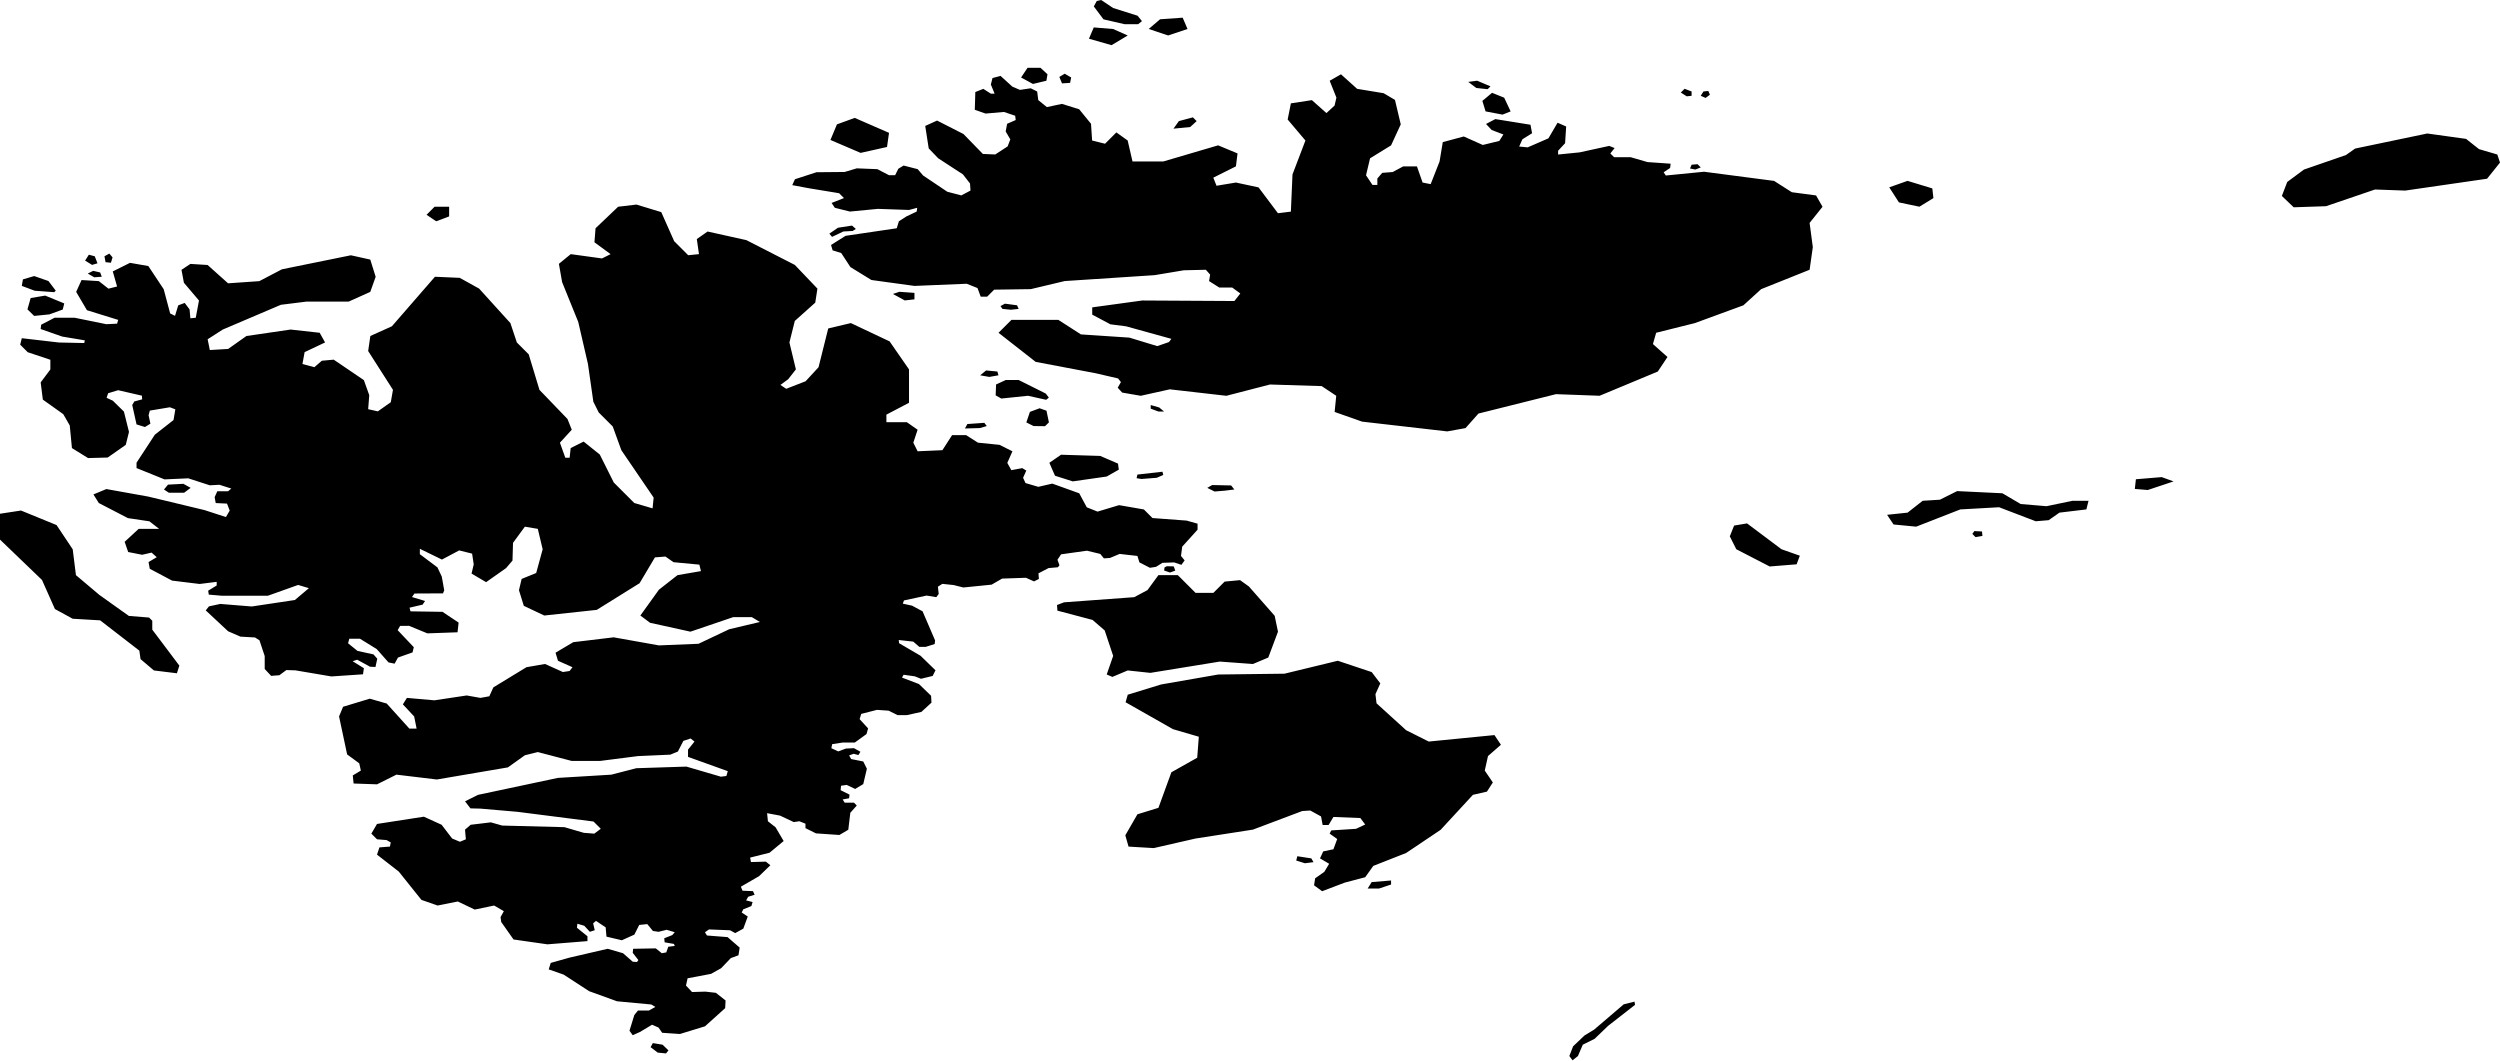
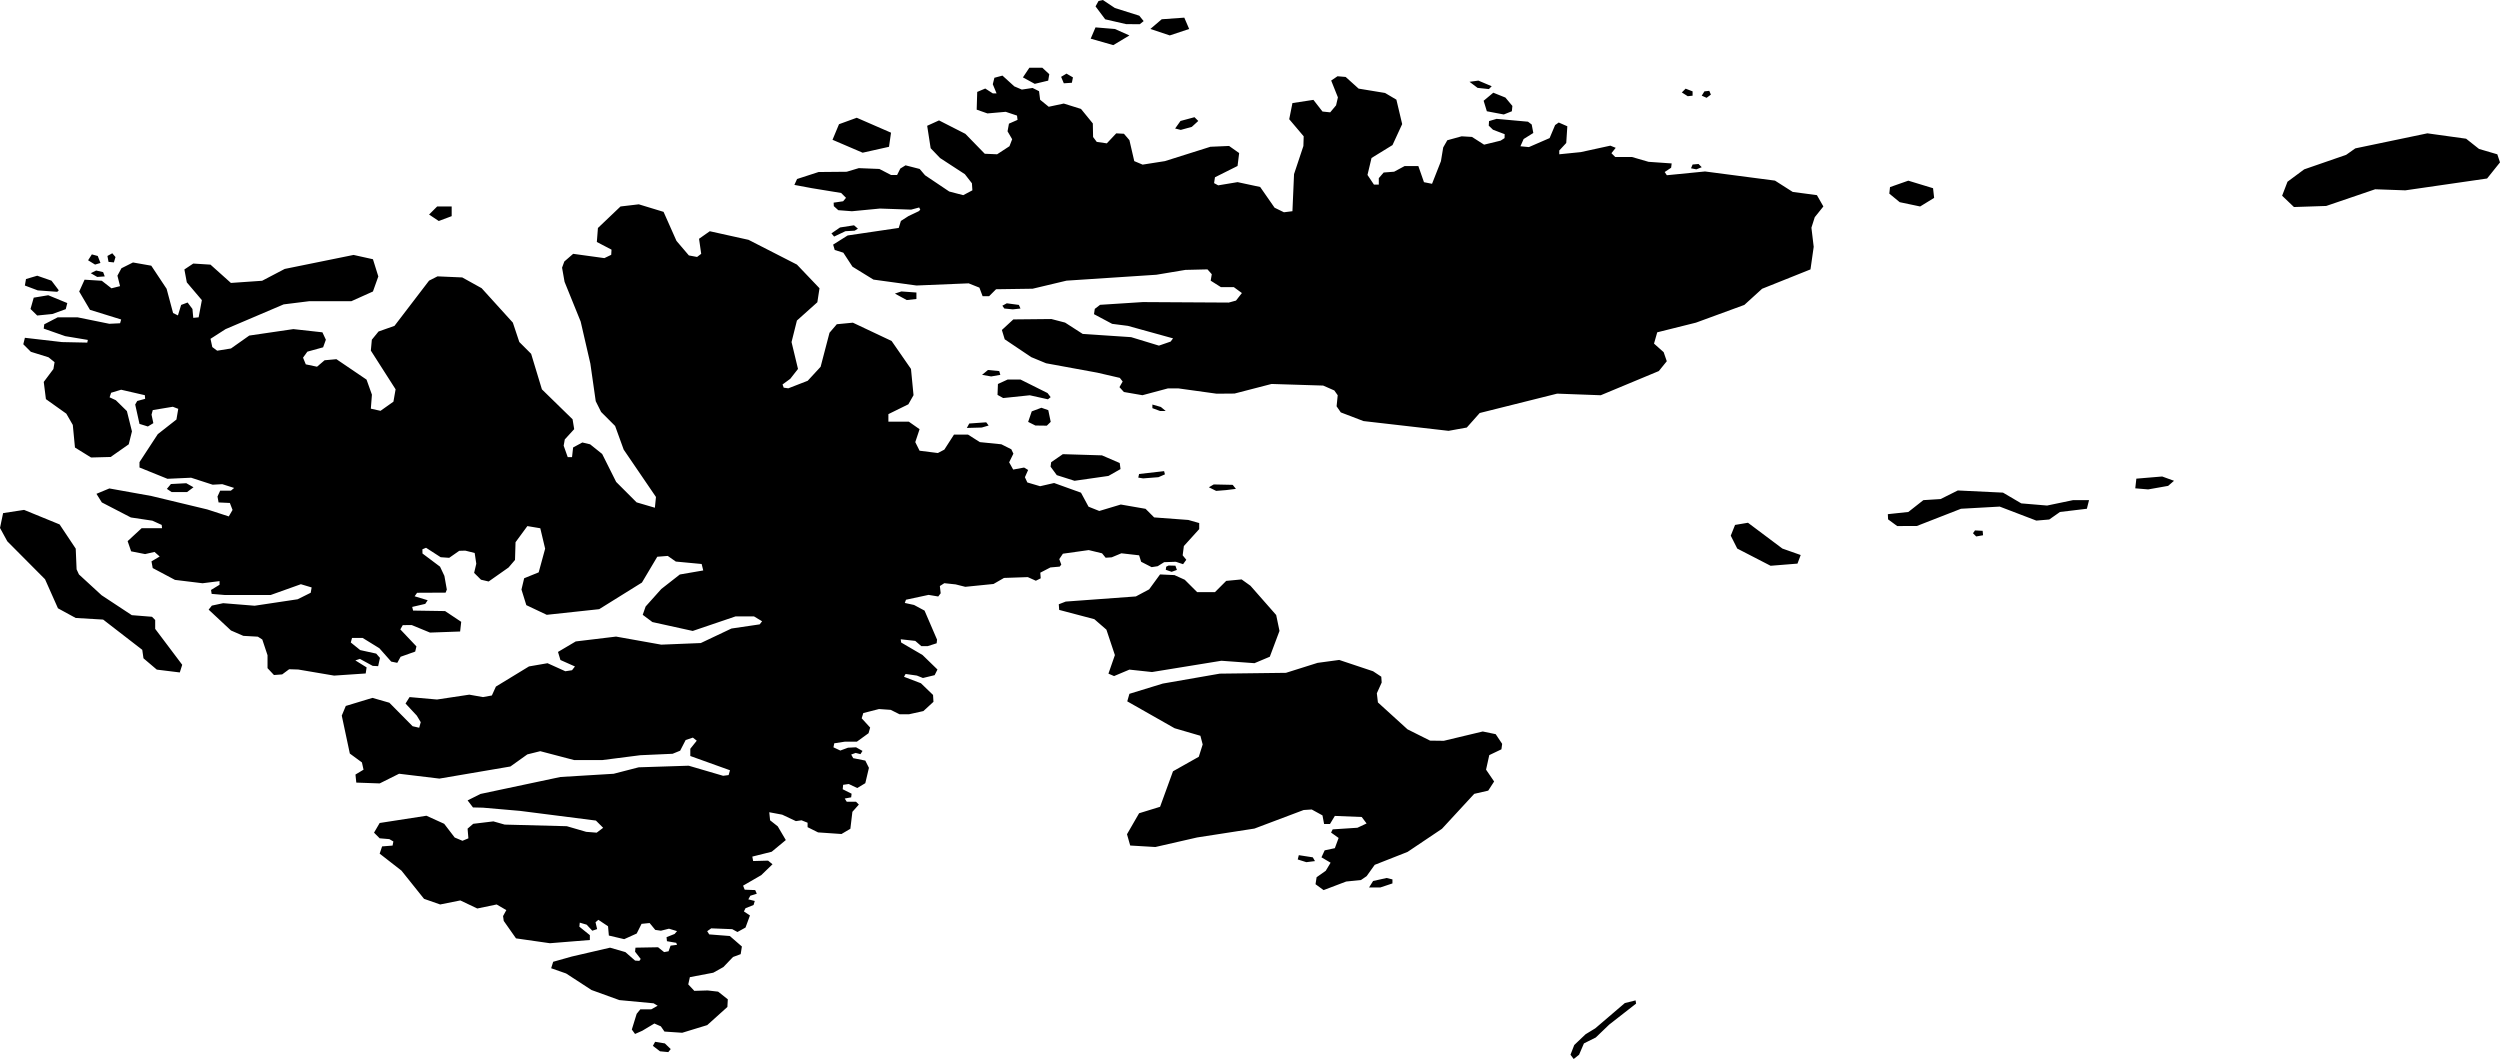
- <svg xmlns="http://www.w3.org/2000/svg" viewBox="680.233 53.784 85.436 36.236">
-   <path d="M758.398,60.002l0.571-0.423l1.436-0.497l0.313-0.221l2.466-0.515l1.325,0.184l0.442,0.35l0.626,0.184l0.092,0.276l-0.442,0.552l-2.798,0.405l-1.031-0.037l-1.675,0.571l-1.104,0.037l-0.405-0.387L758.398,60.002z M733.864,89.873l0.11,0.147l0.184-0.147l0.166-0.387l0.405-0.202l0.46-0.442l0.92-0.718l-0.018-0.11l-0.368,0.092l-1.012,0.865l-0.331,0.202l-0.387,0.368L733.864,89.873z M744.797,60.186l0.331,0.515l0.699,0.147l0.479-0.294l-0.037-0.331l-0.847-0.258L744.797,60.186z M739.57,72.554l1.141,0.589l0.92-0.074l0.11-0.294l-0.626-0.221l-1.178-0.883l-0.442,0.074l-0.147,0.368L739.57,72.554z M744.723,71.377l0.221,0.331l0.773,0.074l1.509-0.589l1.325-0.074l1.252,0.479l0.442-0.037l0.368-0.258l0.92-0.11l0.074-0.294h-0.552l-0.883,0.184l-0.883-0.074l-0.626-0.368l-1.546-0.074l-0.589,0.294l-0.589,0.037l-0.515,0.405L744.723,71.377z M753.226,70.162l-0.037,0.331l0.442,0.037l0.883-0.294l-0.405-0.147L753.226,70.162z M681.668,73.604l0.442,0.994l0.607,0.331l0.939,0.055l1.339,1.035l0.041,0.29l0.456,0.387l0.787,0.097l0.083-0.262l-0.925-1.229v-0.304l-0.11-0.11l-0.69-0.055l-1.008-0.718l-0.801-0.676l-0.11-0.883l-0.552-0.828l-1.215-0.497l-0.718,0.11v0.883L681.668,73.604z M716.287,70.042l0.607,0.193l1.16-0.166l0.414-0.235l-0.028-0.207l-0.607-0.262l-1.339-0.041l-0.4,0.276L716.287,70.042z M695.14,61.346l0.442-0.166v-0.331h-0.497l-0.276,0.276L695.14,61.346z M708.613,58.567l1.031,0.442l0.902-0.202l0.069-0.483l-1.173-0.511l-0.607,0.221L708.613,58.567z M715.363,67.309l0.621,0.138l0.093-0.074l-0.106-0.14l-0.925-0.462h-0.442l-0.331,0.152l-0.014,0.373l0.194,0.108L715.363,67.309z M715.307,68.22l0.248,0.124l0.391,0.005l0.133-0.13l-0.083-0.4l-0.235-0.083l-0.331,0.124L715.307,68.22z M717.571,74.97l0.414,0.359l0.29,0.87l-0.221,0.635l0.193,0.083l0.525-0.221l0.773,0.083l2.374-0.386l1.132,0.083l0.525-0.221l0.331-0.883l-0.113-0.544l-0.881-1.002l-0.302-0.216l-0.527,0.05l-0.386,0.386h-0.607l-0.607-0.607h-0.663l-0.373,0.511l-0.454,0.242l-2.4,0.176l-0.238,0.092l0.014,0.193L717.571,74.97z M725.453,82.88l-0.11,0.239l0.313,0.184l-0.166,0.276l-0.313,0.221l-0.037,0.239l0.276,0.202l0.773-0.294l0.699-0.184l0.276-0.387l1.123-0.442l1.178-0.791l1.104-1.196l0.479-0.11l0.202-0.313l-0.276-0.405l0.11-0.497l0.442-0.386l-0.221-0.331l-2.245,0.221l-0.773-0.387l-1.012-0.92l-0.037-0.313l0.166-0.368l-0.294-0.386l-1.159-0.387l-1.822,0.442l-2.264,0.028l-1.951,0.34l-1.141,0.35l-0.074,0.258l1.62,0.92l0.883,0.258l-0.055,0.718l-0.883,0.497l-0.442,1.215l-0.718,0.221l-0.414,0.718l0.11,0.386l0.861,0.051l1.43-0.327l1.96-0.304l1.684-0.635l0.276-0.018l0.368,0.202l0.055,0.294h0.202l0.166-0.276l0.92,0.037l0.166,0.221l-0.313,0.147l-0.847,0.055l-0.055,0.11l0.258,0.184l-0.129,0.35L725.453,82.88z M731.002,57.591l0.58,0.11l0.276-0.11l-0.221-0.469l-0.414-0.166l-0.331,0.276L731.002,57.591z M681.4,64.58l0.52-0.052l0.457-0.166l0.052-0.208l-0.651-0.268l-0.497,0.083l-0.11,0.387L681.4,64.58z M681.419,63.72l0.667,0.049l0.052-0.052l-0.249-0.329l-0.488-0.17l-0.385,0.114l-0.038,0.222L681.419,63.72z M717.447,55.107l0.773,0.221l0.552-0.331l-0.497-0.221l-0.663-0.055L717.447,55.107z M720.153,54.996l0.663-0.221l-0.166-0.387l-0.773,0.055l-0.387,0.331L720.153,54.996z M718.662,54.61l0.465,0.002l0.132-0.106l-0.15-0.185l-0.834-0.263l-0.411-0.274l-0.149,0.034l-0.102,0.185l0.331,0.442L718.662,54.61z M713.564,56.929l-0.018,0.607l0.368,0.129l0.626-0.055l0.386,0.129l0.018,0.147l-0.294,0.129l-0.048,0.262l0.158,0.271l-0.092,0.239l-0.423,0.276l-0.423-0.018l-0.663-0.681l-0.902-0.46l-0.405,0.184l0.119,0.767l0.323,0.337l0.847,0.552l0.242,0.311l0.016,0.241l-0.313,0.166l-0.479-0.125l-0.828-0.556l-0.184-0.216l-0.483-0.124l-0.179,0.11l-0.11,0.221h-0.207l-0.4-0.207l-0.704-0.028l-0.414,0.124l-0.962,0.009l-0.736,0.239l-0.092,0.202l0.589,0.11l1.012,0.166l0.166,0.166l-0.423,0.166l0.11,0.166l0.515,0.129l0.957-0.092l1.068,0.037l0.276-0.074l-0.018,0.129l-0.35,0.166l-0.258,0.166l-0.074,0.239l-1.748,0.258l-0.497,0.313l0.055,0.184l0.294,0.092l0.313,0.479l0.718,0.442l1.472,0.202l1.785-0.074l0.368,0.147l0.11,0.294h0.221l0.239-0.239l1.252-0.018l1.159-0.276l3.074-0.202l0.994-0.166l0.755-0.018l0.147,0.166l-0.037,0.221l0.35,0.221h0.442l0.276,0.202l-0.202,0.258l-3.147-0.018l-1.712,0.235v0.248l0.621,0.331l0.538,0.069l1.546,0.428l-0.083,0.11l-0.4,0.138l-0.952-0.29l-1.656-0.11l-0.773-0.497h-1.601l-0.442,0.442l1.27,0.994l2.043,0.387l0.773,0.179l0.097,0.124l-0.11,0.193l0.152,0.166l0.635,0.11l0.994-0.221l1.932,0.221l1.491-0.386l1.767,0.055l0.497,0.331l-0.055,0.552l0.939,0.331l2.91,0.334l0.624-0.113l0.442-0.497l2.65-0.663l1.491,0.055l1.988-0.828l0.331-0.497l-0.497-0.442l0.11-0.386l1.325-0.331l1.656-0.607l0.607-0.552l1.656-0.663l0.11-0.773l-0.11-0.828l0.442-0.552l-0.221-0.387l-0.828-0.11l-0.607-0.387l-2.393-0.313l-1.307,0.129l-0.074-0.11l0.221-0.147l0.018-0.147l-0.791-0.055l-0.571-0.166h-0.57l-0.129-0.129l0.147-0.184l-0.184-0.074l-1.012,0.221l-0.736,0.074v-0.129l0.239-0.258l0.037-0.571l-0.294-0.129l-0.313,0.534l-0.709,0.308l-0.29-0.028l0.11-0.248l0.331-0.207l-0.055-0.29l-1.201-0.193l-0.318,0.166l0.193,0.207l0.4,0.152l-0.138,0.221l-0.566,0.138l-0.649-0.29l-0.718,0.193l-0.11,0.663l-0.304,0.773l-0.276-0.055l-0.193-0.552h-0.469l-0.359,0.193l-0.359,0.028l-0.166,0.193v0.221h-0.166l-0.221-0.331l0.138-0.58l0.718-0.442l0.331-0.718l-0.198-0.836l-0.388-0.229l-0.905-0.149l-0.552-0.497l-0.386,0.221l0.23,0.576l-0.063,0.272l-0.278,0.256l-0.497-0.442l-0.718,0.11l-0.11,0.552l0.607,0.718l-0.442,1.16l-0.055,1.27l-0.442,0.055l-0.663-0.883l-0.773-0.166l-0.663,0.11l-0.11-0.276l0.773-0.387l0.055-0.442l-0.663-0.276l-1.877,0.552h-1.049l-0.166-0.718l-0.386-0.276l-0.387,0.387l-0.442-0.11l-0.037-0.571l-0.405-0.497l-0.589-0.184l-0.515,0.11l-0.294-0.239l-0.037-0.294l-0.221-0.11l-0.368,0.055l-0.258-0.11l-0.405-0.368l-0.276,0.074l-0.055,0.221l0.129,0.313h-0.129l-0.258-0.166L713.564,56.929z M715.128,56.432l0.405,0.221l0.46-0.11l0.037-0.221l-0.239-0.221h-0.442L715.128,56.432z M711.153,64.051l0.331-0.037v-0.221l-0.515-0.037l-0.221,0.074L711.153,64.051z M702.71,89.756l0.284,0.028l0.083-0.104l-0.201-0.194l-0.333-0.055l-0.076,0.139L702.71,89.756z M721.174,71.685l-0.387-0.11l-1.169-0.087l-0.294-0.294l-0.847-0.147l-0.736,0.221l-0.368-0.147l-0.258-0.479l-0.92-0.331l-0.479,0.11l-0.437-0.129l-0.083-0.179l0.11-0.248l-0.138-0.083l-0.373,0.069l-0.138-0.248l0.175-0.396l-0.442-0.221l-0.736-0.074l-0.405-0.258h-0.479l-0.331,0.515l-0.847,0.037l-0.147-0.294l0.147-0.442l-0.368-0.258h-0.699v-0.258l0.773-0.405v-1.141l-0.663-0.957l-1.325-0.626l-0.773,0.184l-0.331,1.325l-0.442,0.479l-0.663,0.258l-0.198-0.132l0.265-0.194l0.264-0.337l-0.221-0.92l0.184-0.736l0.699-0.626l0.074-0.479l-0.773-0.81l-1.656-0.847l-1.325-0.294l-0.368,0.258l0.074,0.515l-0.368,0.037l-0.479-0.479l-0.442-0.994l-0.847-0.258l-0.626,0.074l-0.773,0.736l-0.037,0.479l0.552,0.405l-0.294,0.147l-1.068-0.147l-0.405,0.331l0.11,0.626l0.552,1.362l0.331,1.436l0.184,1.288l0.184,0.368l0.479,0.479l0.294,0.81l1.104,1.62l-0.037,0.368l-0.626-0.184l-0.699-0.699l-0.479-0.957l-0.552-0.442l-0.442,0.221l-0.037,0.331h-0.147l-0.184-0.515l0.405-0.442l-0.147-0.368l-0.957-0.994l-0.368-1.215l-0.405-0.405l-0.221-0.663l-1.068-1.178l-0.663-0.368l-0.847-0.037l-1.472,1.693l-0.736,0.331l-0.074,0.515l0.847,1.325l-0.074,0.423l-0.442,0.313l-0.331-0.074l0.037-0.479l-0.184-0.515l-1.031-0.699l-0.405,0.037l-0.258,0.221l-0.405-0.11l0.074-0.405l0.699-0.331l-0.184-0.331l-0.994-0.11l-1.509,0.221l-0.626,0.442l-0.626,0.037l-0.074-0.368l0.515-0.331l1.988-0.847l0.883-0.11h1.436l0.736-0.331l0.184-0.515l-0.184-0.589l-0.663-0.147l-2.356,0.479l-0.773,0.405l-1.068,0.074l-0.699-0.626l-0.589-0.037l-0.304,0.202l0.083,0.442l0.515,0.607l-0.11,0.589l-0.184,0.018l-0.028-0.304l-0.166-0.221l-0.221,0.083l-0.11,0.359l-0.166-0.083l-0.221-0.828l-0.525-0.791l-0.626-0.11l-0.589,0.294l0.147,0.515l-0.294,0.074l-0.331-0.258l-0.589-0.037l-0.184,0.405l0.368,0.626l1.068,0.331l-0.037,0.129l-0.368,0.018l-1.086-0.221h-0.681l-0.46,0.239l-0.018,0.147l0.736,0.258l0.773,0.129l-0.018,0.092l-0.865-0.018l-1.27-0.147l-0.055,0.221l0.258,0.258l0.773,0.258v0.331l-0.331,0.442l0.074,0.589l0.698,0.497l0.222,0.386l0.074,0.773l0.551,0.341l0.671-0.018l0.618-0.433l0.11-0.442l-0.173-0.695l-0.379-0.372l-0.213-0.099l0.052-0.156l0.343-0.104l0.811,0.187l0.01,0.125l-0.27,0.073l-0.07,0.121l0.147,0.663l0.287,0.089l0.187-0.114l-0.062-0.291l0.042-0.156l0.686-0.114l0.186,0.071l-0.062,0.366l-0.638,0.5l-0.626,0.957v0.184l0.957,0.387l0.81-0.037l0.736,0.239l0.331-0.018l0.405,0.129l-0.11,0.092h-0.368l-0.092,0.202l0.037,0.202l0.386,0.018l0.092,0.239l-0.129,0.221l-0.736-0.239l-1.914-0.46l-1.436-0.258l-0.442,0.184l0.184,0.294l0.994,0.515l0.736,0.11l0.331,0.258h-0.699l-0.479,0.442l0.12,0.349l0.478,0.094l0.322-0.074l0.177,0.157l-0.281,0.166l0.042,0.229l0.762,0.405l0.943,0.115l0.582-0.073v0.125l-0.291,0.177l0.021,0.135l0.439,0.037h1.583l1.031-0.368l0.368,0.11l-0.479,0.405l-1.472,0.221l-1.077-0.087l-0.387,0.083l-0.11,0.138l0.764,0.713l0.423,0.184l0.497,0.028l0.152,0.097l0.179,0.538v0.442l0.22,0.235l0.281-0.021l0.239-0.177l0.312,0.01l1.226,0.208l1.081-0.073l0.031-0.208l-0.385-0.239l0.156-0.052l0.437,0.239l0.187,0.01l0.062-0.283l-0.129-0.147l-0.547-0.12l-0.322-0.26l0.042-0.156h0.364l0.572,0.353l0.405,0.457l0.208,0.042l0.114-0.208l0.499-0.177l0.042-0.177l-0.551-0.582l0.083-0.146l0.306-0.003l0.626,0.258l1.031-0.037l0.037-0.331l-0.552-0.368l-1.094-0.017l-0.031-0.125l0.447-0.104l0.083-0.125l-0.447-0.135l0.085-0.12l0.975-0.005l0.042-0.104l-0.083-0.468l-0.149-0.316l-0.601-0.451v-0.184l0.755,0.368l0.589-0.313l0.442,0.11l0.055,0.368l-0.074,0.313l0.497,0.294l0.681-0.479l0.221-0.258l0.018-0.607l0.405-0.552l0.442,0.074l0.166,0.699l-0.221,0.81l-0.497,0.202l-0.092,0.386l0.166,0.534l0.699,0.331l1.794-0.193l1.463-0.911l0.525-0.883l0.359-0.028l0.276,0.193l0.883,0.083l0.055,0.221l-0.801,0.138l-0.635,0.497l-0.635,0.883l0.331,0.248l1.38,0.304l1.463-0.497h0.635l0.276,0.166l-1.049,0.248l-1.049,0.497l-1.353,0.055l-1.546-0.276l-1.38,0.166l-0.607,0.359l0.083,0.276l0.497,0.221l-0.1,0.129l-0.229,0.035l-0.609-0.275l-0.635,0.11l-1.132,0.69l-0.138,0.304l-0.304,0.055l-0.469-0.083l-1.104,0.166l-0.939-0.083l-0.138,0.221l0.386,0.414l0.083,0.414h-0.248l-0.773-0.856l-0.58-0.166l-0.911,0.276l-0.138,0.331l0.276,1.298l0.414,0.304l0.055,0.248l-0.276,0.166l0.028,0.276l0.801,0.028l0.663-0.331l1.38,0.166l2.429-0.414l0.58-0.414l0.442-0.11l1.159,0.304h0.966l1.298-0.166l1.105-0.049l0.259-0.106l0.188-0.365l0.247-0.082l0.133,0.105l-0.221,0.276v0.248l1.358,0.488l-0.047,0.165l-0.188,0.024l-1.178-0.345l-1.712,0.055l-0.856,0.221l-1.822,0.11l-2.733,0.58l-0.442,0.221l0.184,0.241l0.341,0.008l1.27,0.11l2.595,0.331l0.248,0.248l-0.221,0.166l-0.359-0.028l-0.663-0.193l-2.126-0.055l-0.387-0.11l-0.69,0.083l-0.193,0.166l0.028,0.331l-0.203,0.084l-0.266-0.112l-0.359-0.469l-0.607-0.276l-1.601,0.248l-0.193,0.331l0.193,0.193l0.331,0.028l0.138,0.08l-0.027,0.141l-0.359,0.028l-0.083,0.248l0.745,0.58l0.773,0.966l0.552,0.193l0.69-0.138l0.58,0.276l0.663-0.138l0.331,0.193l-0.112,0.204l0.023,0.165l0.42,0.598l1.16,0.166l1.367-0.11v-0.166l-0.359-0.29l0.014-0.138l0.235,0.069l0.193,0.207l0.166-0.055l-0.055-0.235l0.097-0.083l0.331,0.221l0.028,0.317l0.525,0.124l0.428-0.193l0.166-0.331l0.276-0.028l0.193,0.235l0.193,0.028l0.276-0.069l0.276,0.083l-0.083,0.097l-0.276,0.11l0.014,0.138l0.317,0.055l0.028,0.069l-0.221,0.028l-0.069,0.193l-0.152,0.028l-0.207-0.166l-0.773,0.014l-0.014,0.138l0.193,0.248l-0.047,0.066l-0.146-0.01l-0.331-0.29l-0.525-0.152l-1.311,0.304l-0.635,0.179l-0.069,0.221l0.511,0.179l0.87,0.566l0.952,0.345l1.173,0.11l0.138,0.083l-0.221,0.124h-0.373l-0.124,0.152l-0.166,0.538l0.11,0.152l0.248-0.11l0.414-0.248l0.221,0.097l0.124,0.179l0.607,0.041l0.856-0.262l0.69-0.621l0.014-0.262l-0.331-0.262l-0.359-0.041l-0.456,0.014l-0.207-0.221l0.055-0.248l0.801-0.152l0.345-0.193l0.331-0.345l0.262-0.097l0.041-0.262l-0.414-0.359l-0.704-0.055l-0.069-0.11l0.138-0.097l0.718,0.028l0.179,0.097l0.276-0.152l0.152-0.414l-0.207-0.138l0.055-0.11l0.276-0.11l0.041-0.138l-0.221-0.055l0.069-0.124l0.221-0.069l-0.055-0.124l-0.359-0.014l-0.055-0.138l0.621-0.359l0.386-0.373l-0.152-0.124l-0.511,0.014l-0.028-0.152l0.663-0.166l0.483-0.4l-0.276-0.469l-0.262-0.207l-0.028-0.276l0.442,0.083l0.469,0.221l0.193-0.028l0.207,0.083v0.152l0.359,0.179l0.801,0.055l0.304-0.179l0.069-0.58l0.221-0.248l-0.097-0.097h-0.317l-0.069-0.11l0.221-0.041l0.014-0.124l-0.304-0.152l0.014-0.152l0.193-0.028l0.29,0.138l0.276-0.166l0.124-0.525l-0.124-0.248l-0.414-0.083l-0.069-0.124l0.152-0.055l0.166,0.041l0.069-0.11l-0.221-0.124l-0.276,0.014l-0.262,0.097l-0.235-0.11l0.028-0.138l0.359-0.055h0.414l0.4-0.29l0.055-0.193l-0.29-0.317l0.055-0.179l0.538-0.138l0.4,0.028l0.304,0.152h0.317l0.497-0.11l0.345-0.317l-0.014-0.235l-0.414-0.4l-0.58-0.221l0.055-0.097l0.386,0.055l0.207,0.083l0.4-0.097l0.097-0.193l-0.511-0.497l-0.732-0.428l-0.014-0.11l0.497,0.055l0.207,0.179h0.221l0.304-0.097l0.014-0.124l-0.428-0.994l-0.359-0.193l-0.317-0.069l0.041-0.11l0.773-0.166l0.331,0.055l0.083-0.11l-0.028-0.248l0.152-0.097l0.387,0.041l0.331,0.083l0.966-0.097l0.359-0.207l0.814-0.028l0.276,0.124l0.166-0.083l-0.014-0.193l0.345-0.179l0.318-0.028l0.055-0.069l-0.069-0.188l0.124-0.185l0.883-0.124l0.456,0.11l0.124,0.152l0.207-0.014l0.331-0.138l0.607,0.069l0.069,0.221l0.359,0.184l0.207-0.032l0.221-0.138l0.4-0.014l0.248,0.083l0.11-0.152l-0.124-0.152l0.041-0.317l0.525-0.58V71.685z M720.907,58.125l0.221-0.202l-0.129-0.129l-0.479,0.129l-0.184,0.258L720.907,58.125z M716.803,56.616l0.037-0.184l-0.221-0.129l-0.184,0.11l0.092,0.221L716.803,56.616z M686.002,70.622h0.525l0.221-0.166l-0.248-0.138l-0.525,0.028l-0.138,0.166L686.002,70.622z M683.38,62.837l0.184-0.055l-0.092-0.239l-0.202-0.055l-0.129,0.202L683.38,62.837z M684.024,62.763l0.055-0.184l-0.11-0.129l-0.166,0.092l0.037,0.202L684.024,62.763z M683.453,63.26l0.258-0.018l-0.055-0.147l-0.239-0.055l-0.184,0.092L683.453,63.26z M714.493,64.341l0.29,0.028l0.262-0.028l-0.055-0.124l-0.414-0.055l-0.152,0.083L714.493,64.341z M714.042,66.665l0.313-0.055l-0.037-0.129l-0.386-0.037l-0.202,0.166L714.042,66.665z M721.74,70.581l0.345-0.028l0.331-0.041l-0.11-0.138l-0.649-0.014l-0.166,0.097L721.74,70.581z M719.241,70.153l0.525-0.041l0.221-0.097l-0.028-0.11l-0.856,0.097l-0.028,0.124L719.241,70.153z M713.72,68.413l0.235-0.069l-0.083-0.11l-0.58,0.041l-0.083,0.152L713.72,68.413z M719.821,67.847h0.193l-0.166-0.138l-0.29-0.083v0.124L719.821,67.847z M727.358,84.15l0.414-0.138v-0.138l-0.663,0.055l-0.138,0.221H727.358z M730.685,56.791l0.387,0.041l0.097-0.097l-0.456-0.193l-0.304,0.041L730.685,56.791z M747.746,72.14l0.235-0.041l-0.014-0.152l-0.262-0.014l-0.069,0.097L747.746,72.14z M738.171,59.579l0.184-0.074l-0.11-0.11l-0.202,0.018l-0.055,0.129L738.171,59.579z M737.876,57.076l0.166-0.018V56.91l-0.239-0.092l-0.129,0.129L737.876,57.076z M738.521,57.131l0.147-0.11l-0.055-0.129l-0.166,0.018l-0.092,0.147L738.521,57.131z M724.827,83.285l0.294-0.037l-0.074-0.129l-0.479-0.074l-0.037,0.147L724.827,83.285z M720.216,73.35l0.181-0.065l-0.052-0.145l-0.233-0.006l-0.081,0.04l-0.015,0.106L720.216,73.35z M708.576,61.769l0.092,0.11l0.386-0.184l0.318-0.018l0.11-0.069l-0.133-0.115l-0.479,0.074L708.576,61.769z" />
+ <svg xmlns="http://www.w3.org/2000/svg" viewBox="680.127 53.784 85.542 36.236">
+   <path d="M758.398,60.002l0.571-0.423l1.436-0.497l0.313-0.221l2.466-0.515l1.325,0.184l0.442,0.35l0.626,0.184l0.092,0.276l-0.442,0.552l-2.798,0.405l-1.031-0.037l-1.675,0.571l-1.104,0.037l-0.405-0.387L758.398,60.002z M733.864,89.873l0.11,0.147l0.184-0.147l0.166-0.387l0.405-0.202l0.46-0.442l0.92-0.718l-0.018-0.11l-0.368,0.092l-1.012,0.865l-0.331,0.202l-0.387,0.368L733.864,89.873z M744.797,60.186l-0.024,0.223l0.356,0.293l0.699,0.147l0.479-0.294l-0.037-0.331l-0.847-0.258L744.797,60.186z M739.57,72.554l1.141,0.589l0.92-0.074l0.11-0.294l-0.626-0.221l-1.178-0.883l-0.442,0.074l-0.147,0.368L739.57,72.554z M744.723,71.377l0.008,0.178l0.312,0.229l0.674-0.003l1.509-0.589l1.325-0.074l1.252,0.479l0.442-0.037l0.368-0.258l0.92-0.11l0.074-0.294h-0.552l-0.883,0.184l-0.883-0.074l-0.626-0.368l-1.546-0.074l-0.589,0.294l-0.589,0.037l-0.515,0.405L744.723,71.377z M753.226,70.162l-0.037,0.331l0.442,0.037l0.683-0.121l0.201-0.174l-0.405-0.147L753.226,70.162z M681.668,73.604l0.442,0.994l0.607,0.331l0.939,0.055l1.339,1.035l0.041,0.29l0.456,0.387l0.787,0.097l0.083-0.262l-0.925-1.229v-0.304l-0.11-0.11l-0.69-0.055l-1.034-0.682l-0.775-0.712l-0.08-0.174l-0.03-0.709l-0.552-0.828l-1.215-0.497l-0.718,0.11l-0.106,0.507l0.25,0.458L681.668,73.604z M716.287,70.042l0.607,0.193l1.16-0.166l0.414-0.235l-0.028-0.207l-0.607-0.262l-1.339-0.041l-0.4,0.276l-0.02,0.152L716.287,70.042z M695.14,61.346l0.442-0.166v-0.331h-0.497l-0.276,0.276L695.14,61.346z M708.613,58.567l1.031,0.442l0.902-0.202l0.069-0.483l-1.173-0.511l-0.607,0.221L708.613,58.567z M715.363,67.309l0.621,0.138l0.093-0.074l-0.106-0.14l-0.925-0.462h-0.442l-0.331,0.152l-0.014,0.373l0.194,0.108L715.363,67.309z M715.307,68.22l0.248,0.124l0.391,0.005l0.133-0.13l-0.083-0.4l-0.235-0.083l-0.331,0.124L715.307,68.22z M717.571,74.97l0.414,0.359l0.29,0.87l-0.221,0.635l0.193,0.083l0.525-0.221l0.773,0.083l2.374-0.386l1.132,0.083l0.525-0.221l0.331-0.883l-0.113-0.544l-0.881-1.002l-0.302-0.216l-0.527,0.05l-0.386,0.386h-0.607l-0.426-0.425l-0.352-0.159l-0.493-0.023l-0.373,0.511l-0.454,0.242l-2.4,0.176l-0.238,0.092l0.014,0.193L717.571,74.97z M725.453,82.88l-0.11,0.239l0.313,0.184l-0.166,0.276l-0.313,0.221l-0.037,0.239l0.276,0.202l0.773-0.294l0.507-0.052l0.193-0.132l0.276-0.387l1.123-0.442l1.178-0.791l1.104-1.196l0.479-0.11l0.202-0.313l-0.276-0.405l0.11-0.497l0.416-0.199l0.025-0.187l-0.221-0.331l-0.443-0.092l-1.333,0.319l-0.469-0.006l-0.773-0.387l-1.012-0.92l-0.037-0.313l0.166-0.368l-0.014-0.2l-0.281-0.186l-1.159-0.387l-0.74,0.1l-1.082,0.341l-2.264,0.028l-1.951,0.34l-1.141,0.35l-0.074,0.258l1.62,0.92l0.883,0.258l0.078,0.297l-0.133,0.421l-0.883,0.497l-0.442,1.215l-0.718,0.221l-0.414,0.718l0.11,0.386l0.861,0.051l1.43-0.327l1.96-0.304l1.684-0.635l0.276-0.018l0.368,0.202l0.055,0.294h0.202l0.166-0.276l0.92,0.037l0.166,0.221l-0.313,0.147l-0.847,0.055l-0.055,0.11l0.258,0.184l-0.129,0.35L725.453,82.88z M731.002,57.591l0.58,0.11l0.276-0.11l0.018-0.182l-0.239-0.287l-0.414-0.166l-0.331,0.276L731.002,57.591z M681.4,64.58l0.52-0.052l0.457-0.166l0.052-0.208l-0.651-0.268l-0.497,0.083l-0.11,0.387L681.4,64.58z M681.419,63.72l0.667,0.049l0.052-0.052l-0.249-0.329l-0.488-0.17l-0.385,0.114l-0.038,0.222L681.419,63.72z M717.447,55.107l0.773,0.221l0.552-0.331l-0.497-0.221l-0.663-0.055L717.447,55.107z M720.153,54.996l0.663-0.221l-0.166-0.387l-0.773,0.055l-0.387,0.331L720.153,54.996z M718.662,54.61l0.465,0.002l0.132-0.106l-0.15-0.185l-0.834-0.263l-0.411-0.274l-0.149,0.034l-0.102,0.185l0.331,0.442L718.662,54.61z M713.564,56.929l-0.018,0.607l0.368,0.129l0.626-0.055l0.386,0.129l0.018,0.147l-0.294,0.129l-0.048,0.262l0.158,0.271l-0.092,0.239l-0.423,0.276l-0.423-0.018l-0.663-0.681l-0.902-0.46l-0.405,0.184l0.119,0.767l0.323,0.337l0.847,0.552l0.242,0.311l0.016,0.241l-0.313,0.166l-0.479-0.125l-0.828-0.556l-0.184-0.216l-0.483-0.124l-0.179,0.11l-0.11,0.221h-0.207l-0.4-0.207l-0.704-0.028l-0.414,0.124l-0.962,0.009l-0.736,0.239l-0.092,0.202l0.589,0.11l1.012,0.166l0.166,0.166l-0.099,0.118l-0.324,0.047l0.005,0.119l0.153,0.139l0.468,0.036l0.957-0.092l1.068,0.037l0.276-0.074l0.037,0.079l-0.055,0.05l-0.35,0.166l-0.258,0.166l-0.074,0.239l-1.748,0.258l-0.497,0.313l0.055,0.184l0.294,0.092l0.313,0.479l0.718,0.442l1.472,0.202l1.785-0.074l0.368,0.147l0.11,0.294h0.221l0.239-0.239l1.252-0.018l1.159-0.276l3.074-0.202l0.994-0.166l0.755-0.018l0.147,0.166l-0.037,0.221l0.35,0.221h0.442l0.276,0.202l-0.202,0.258l-0.248,0.068l-2.941-0.017l-1.462,0.094l-0.181,0.139l-0.027,0.181l0.621,0.331l0.538,0.069l1.546,0.428l-0.083,0.11l-0.4,0.138l-0.952-0.29l-1.656-0.11l-0.603-0.388l-0.469-0.122l-1.302,0.013l-0.392,0.362l0.097,0.319l0.908,0.61l0.508,0.21l1.75,0.321l0.773,0.179l0.097,0.124l-0.11,0.193l0.152,0.166l0.635,0.11l0.871-0.233h0.361l1.306,0.181l0.613-0.005l1.266-0.328l1.767,0.055l0.381,0.167l0.116,0.164l-0.038,0.379l0.144,0.208l0.777,0.297l2.91,0.334l0.624-0.113l0.442-0.497l2.65-0.663l1.491,0.055l1.988-0.828l0.272-0.336l-0.107-0.31l-0.33-0.293l0.11-0.386l1.325-0.331l1.656-0.607l0.607-0.552l1.656-0.663l0.11-0.773l-0.078-0.654l0.114-0.359l0.295-0.368l-0.221-0.387l-0.828-0.11l-0.607-0.387l-2.393-0.313l-1.307,0.129l-0.074-0.11l0.221-0.147l0.018-0.147l-0.791-0.055l-0.571-0.166h-0.57l-0.129-0.129l0.147-0.184l-0.184-0.074l-1.012,0.221l-0.736,0.074v-0.129l0.239-0.258l0.037-0.571l-0.294-0.129l-0.124,0.087l-0.188,0.446l-0.709,0.308l-0.29-0.028l0.11-0.248l0.331-0.207l-0.055-0.29l-0.127-0.096l-1.074-0.097l-0.259,0.076l-0.01,0.156l0.145,0.14l0.4,0.152l-0.004,0.135l-0.134,0.086l-0.566,0.138l-0.415-0.265l-0.354-0.021l-0.49,0.135l-0.14,0.246l-0.078,0.471l-0.304,0.773l-0.276-0.055l-0.193-0.552h-0.469l-0.359,0.193l-0.359,0.028l-0.166,0.193v0.221h-0.166l-0.221-0.331l0.138-0.58l0.718-0.442l0.331-0.718l-0.198-0.836l-0.388-0.229l-0.905-0.149l-0.443-0.399l-0.279-0.024l-0.216,0.147l0.23,0.576l-0.063,0.272l-0.201,0.24l-0.264-0.028l-0.31-0.399l-0.718,0.11l-0.11,0.552l0.495,0.585l-0.01,0.332l-0.32,0.961l-0.055,1.27l-0.291,0.036l-0.32-0.156l-0.493-0.709l-0.773-0.166l-0.663,0.11l-0.141-0.076l0.03-0.2l0.773-0.387l0.055-0.442l-0.345-0.243l-0.639,0.028l-1.556,0.491l-0.763,0.12l-0.286-0.12l-0.166-0.718l-0.187-0.218l-0.264-0.014l-0.322,0.342l-0.345-0.05l-0.125-0.167l-0.009-0.464l-0.405-0.497l-0.589-0.184l-0.515,0.11l-0.294-0.239l-0.037-0.294l-0.221-0.11l-0.368,0.055l-0.258-0.11l-0.405-0.368l-0.276,0.074l-0.055,0.221l0.129,0.313h-0.129l-0.258-0.166L713.564,56.929z M715.128,56.432l0.405,0.221l0.46-0.11l0.037-0.221l-0.239-0.221h-0.442L715.128,56.432z M711.153,64.051l0.331-0.037v-0.221l-0.515-0.037l-0.221,0.074L711.153,64.051z M702.71,89.756l0.284,0.028l0.083-0.104l-0.201-0.194l-0.333-0.055l-0.076,0.139L702.71,89.756z M721.174,71.685l-0.387-0.11l-1.169-0.087l-0.294-0.294l-0.847-0.147l-0.736,0.221l-0.368-0.147l-0.258-0.479l-0.92-0.331l-0.479,0.11l-0.437-0.129l-0.083-0.179l0.11-0.248l-0.138-0.083l-0.373,0.069l-0.138-0.248l0.145-0.296l-0.071-0.15l-0.341-0.171l-0.736-0.074l-0.405-0.258h-0.479l-0.331,0.515l-0.221,0.116l-0.626-0.079l-0.147-0.294l0.147-0.442l-0.368-0.258h-0.699v-0.258l0.683-0.336l0.177-0.312l-0.087-0.898l-0.663-0.957l-1.325-0.626l-0.55,0.053l-0.25,0.292l-0.304,1.164l-0.442,0.479l-0.663,0.258l-0.158-0.022l-0.04-0.11l0.265-0.194l0.264-0.337l-0.221-0.92l0.184-0.736l0.699-0.626l0.074-0.479l-0.773-0.81l-1.656-0.847l-1.325-0.294l-0.368,0.258l0.074,0.515l-0.141,0.107l-0.281-0.052l-0.424-0.497l-0.442-0.994l-0.847-0.258l-0.626,0.074l-0.773,0.736l-0.037,0.479l0.502,0.262l-0.01,0.177l-0.234,0.113l-1.068-0.147l-0.303,0.263l-0.077,0.211l0.085,0.483l0.552,1.362l0.331,1.436l0.184,1.288l0.184,0.368l0.479,0.479l0.294,0.81l1.104,1.62l-0.037,0.368l-0.626-0.184l-0.699-0.699l-0.479-0.957l-0.412-0.33l-0.266-0.063l-0.316,0.171l-0.037,0.331h-0.147l-0.139-0.392l0.038-0.214l0.322-0.352l-0.055-0.337l-1.05-1.025l-0.368-1.215l-0.405-0.405l-0.221-0.663l-1.068-1.178l-0.663-0.368l-0.847-0.037l-0.289,0.147l-1.183,1.547l-0.546,0.193l-0.229,0.281l-0.034,0.372l0.847,1.325l-0.074,0.423l-0.442,0.313l-0.331-0.074l0.037-0.479l-0.184-0.515l-1.031-0.699l-0.405,0.037l-0.258,0.221l-0.385-0.081l-0.094-0.229l0.148-0.205l0.539-0.149l0.094-0.26l-0.118-0.253l-0.994-0.11l-1.509,0.221l-0.626,0.442l-0.472,0.076l-0.167-0.125l-0.061-0.282l0.515-0.331l1.988-0.847l0.883-0.11h1.436l0.736-0.331l0.184-0.515l-0.184-0.589l-0.663-0.147l-2.356,0.479l-0.773,0.405l-1.068,0.074l-0.699-0.626l-0.589-0.037l-0.304,0.202l0.083,0.442l0.515,0.607l-0.11,0.589l-0.184,0.018l-0.028-0.304l-0.166-0.221l-0.221,0.083l-0.11,0.359l-0.166-0.083l-0.221-0.828l-0.525-0.791l-0.626-0.11l-0.395,0.198l-0.137,0.254l0.09,0.358l-0.294,0.074l-0.331-0.258l-0.589-0.037l-0.184,0.405l0.368,0.626l1.068,0.331l-0.037,0.129l-0.368,0.018l-1.086-0.221h-0.681l-0.46,0.239l-0.018,0.147l0.736,0.258l0.773,0.129l-0.018,0.092l-0.865-0.018l-1.27-0.147l-0.055,0.221l0.258,0.258l0.604,0.188l0.208,0.167l-0.039,0.234l-0.331,0.442l0.074,0.589l0.698,0.497l0.222,0.386l0.074,0.773l0.551,0.341l0.671-0.018l0.618-0.433l0.11-0.442l-0.173-0.695l-0.379-0.372l-0.213-0.099l0.052-0.156l0.343-0.104l0.811,0.187l0.01,0.125l-0.27,0.073l-0.07,0.121l0.147,0.663l0.287,0.089l0.187-0.114l-0.062-0.291l0.042-0.156l0.686-0.114l0.186,0.071l-0.062,0.366l-0.638,0.5l-0.626,0.957v0.184l0.957,0.387l0.81-0.037l0.736,0.239l0.331-0.018l0.405,0.129l-0.11,0.092h-0.368l-0.092,0.202l0.037,0.202l0.386,0.018l0.092,0.239l-0.129,0.221l-0.736-0.239l-1.914-0.46l-1.436-0.258l-0.442,0.184l0.184,0.294l0.994,0.515l0.736,0.11l0.319,0.145l0.012,0.113h-0.699l-0.479,0.442l0.12,0.349l0.478,0.094l0.322-0.074l0.177,0.157l-0.281,0.166l0.042,0.229l0.762,0.405l0.943,0.115l0.582-0.073v0.125l-0.291,0.177l0.021,0.135l0.439,0.037h1.583l1.031-0.368l0.368,0.11l-0.031,0.182l-0.447,0.223l-1.472,0.221l-1.077-0.087l-0.387,0.083l-0.11,0.138l0.764,0.713l0.423,0.184l0.497,0.028l0.152,0.097l0.179,0.538v0.442l0.22,0.235l0.281-0.021l0.239-0.177l0.312,0.01l1.226,0.208l1.081-0.073l0.031-0.208l-0.385-0.239l0.156-0.052l0.437,0.239l0.187,0.01l0.062-0.283l-0.129-0.147l-0.547-0.12l-0.322-0.26l0.042-0.156h0.364l0.572,0.353l0.405,0.457l0.208,0.042l0.114-0.208l0.499-0.177l0.042-0.177l-0.551-0.582l0.083-0.146l0.306-0.003l0.626,0.258l1.031-0.037l0.037-0.331l-0.552-0.368l-1.094-0.017l-0.031-0.125l0.447-0.104l0.083-0.125l-0.447-0.135l0.085-0.12l0.975-0.005l0.042-0.104l-0.083-0.468l-0.149-0.316l-0.601-0.451l-0.003-0.144l0.125-0.052l0.5,0.323l0.292,0.021l0.344-0.24l0.207-0.006l0.321,0.08l0.055,0.368l-0.074,0.313l0.235,0.234l0.262,0.061l0.681-0.479l0.221-0.258l0.018-0.607l0.405-0.552l0.442,0.074l0.166,0.699l-0.221,0.81l-0.497,0.202l-0.092,0.386l0.166,0.534l0.699,0.331l1.794-0.193l1.463-0.911l0.525-0.883l0.359-0.028l0.276,0.193l0.883,0.083l0.055,0.221l-0.801,0.138l-0.635,0.497l-0.536,0.599l-0.099,0.284l0.331,0.248l1.38,0.304l1.463-0.497h0.635l0.276,0.166l-0.084,0.106l-0.965,0.142l-1.049,0.497l-1.353,0.055l-1.546-0.276l-1.38,0.166l-0.607,0.359l0.083,0.276l0.497,0.221l-0.1,0.129l-0.229,0.035l-0.609-0.275l-0.635,0.11l-1.132,0.69l-0.138,0.304l-0.304,0.055l-0.469-0.083l-1.104,0.166l-0.939-0.083l-0.138,0.221l0.386,0.414l0.134,0.223l-0.052,0.191l-0.226-0.052l-0.795-0.804l-0.58-0.166l-0.911,0.276l-0.138,0.331l0.276,1.298l0.414,0.304l0.055,0.248l-0.276,0.166l0.028,0.276l0.801,0.028l0.663-0.331l1.38,0.166l2.429-0.414l0.58-0.414l0.442-0.11l1.159,0.304h0.966l1.298-0.166l1.105-0.049l0.259-0.106l0.188-0.365l0.247-0.082l0.133,0.105l-0.221,0.276v0.248l1.358,0.488l-0.047,0.165l-0.188,0.024l-1.178-0.345l-1.712,0.055l-0.856,0.221l-1.822,0.11l-2.733,0.58l-0.442,0.221l0.184,0.241l0.341,0.008l1.27,0.11l2.595,0.331l0.248,0.248l-0.221,0.166l-0.359-0.028l-0.663-0.193l-2.126-0.055l-0.387-0.11l-0.69,0.083l-0.193,0.166l0.028,0.331l-0.203,0.084l-0.266-0.112l-0.359-0.469l-0.607-0.276l-1.601,0.248l-0.193,0.331l0.193,0.193l0.331,0.028l0.138,0.08l-0.027,0.141l-0.359,0.028l-0.083,0.248l0.745,0.58l0.773,0.966l0.552,0.193l0.69-0.138l0.58,0.276l0.663-0.138l0.331,0.193l-0.112,0.204l0.023,0.165l0.42,0.598l1.16,0.166l1.367-0.11v-0.166l-0.359-0.29l0.014-0.138l0.235,0.069l0.193,0.207l0.166-0.055l-0.055-0.235l0.097-0.083l0.331,0.221l0.028,0.317l0.525,0.124l0.428-0.193l0.166-0.331l0.276-0.028l0.193,0.235l0.193,0.028l0.276-0.069l0.276,0.083l-0.083,0.097l-0.276,0.11l0.014,0.138l0.317,0.055l0.028,0.069l-0.221,0.028l-0.069,0.193l-0.152,0.028l-0.207-0.166l-0.773,0.014l-0.014,0.138l0.193,0.248l-0.047,0.066l-0.146-0.01l-0.331-0.29l-0.525-0.152l-1.311,0.304l-0.635,0.179l-0.069,0.221l0.511,0.179l0.87,0.566l0.952,0.345l1.173,0.11l0.138,0.083l-0.221,0.124h-0.373l-0.124,0.152l-0.166,0.538l0.11,0.152l0.248-0.11l0.414-0.248l0.221,0.097l0.124,0.179l0.607,0.041l0.856-0.262l0.69-0.621l0.014-0.262l-0.331-0.262l-0.359-0.041l-0.456,0.014l-0.207-0.221l0.055-0.248l0.801-0.152l0.345-0.193l0.331-0.345l0.262-0.097l0.041-0.262l-0.414-0.359l-0.704-0.055l-0.069-0.11l0.138-0.097l0.718,0.028l0.179,0.097l0.276-0.152l0.152-0.414l-0.207-0.138l0.055-0.11l0.276-0.11l0.041-0.138l-0.221-0.055l0.069-0.124l0.221-0.069l-0.055-0.124l-0.359-0.014l-0.055-0.138l0.621-0.359l0.386-0.373l-0.152-0.124l-0.511,0.014l-0.028-0.152l0.663-0.166l0.483-0.4l-0.276-0.469l-0.262-0.207l-0.028-0.276l0.442,0.083l0.469,0.221l0.193-0.028l0.207,0.083v0.152l0.359,0.179l0.801,0.055l0.304-0.179l0.069-0.58l0.221-0.248l-0.097-0.097h-0.317l-0.069-0.11l0.221-0.041l0.014-0.124l-0.304-0.152l0.014-0.152l0.193-0.028l0.29,0.138l0.276-0.166l0.124-0.525l-0.124-0.248l-0.414-0.083l-0.069-0.124l0.152-0.055l0.166,0.041l0.069-0.11l-0.221-0.124l-0.276,0.014l-0.262,0.097l-0.235-0.11l0.028-0.138l0.359-0.055h0.414l0.4-0.29l0.055-0.193l-0.29-0.317l0.055-0.179l0.538-0.138l0.4,0.028l0.304,0.152h0.317l0.497-0.11l0.345-0.317l-0.014-0.235l-0.414-0.4l-0.58-0.221l0.055-0.097l0.386,0.055l0.207,0.083l0.4-0.097l0.097-0.193l-0.511-0.497l-0.732-0.428l-0.014-0.11l0.497,0.055l0.207,0.179h0.221l0.304-0.097l0.014-0.124l-0.428-0.994l-0.359-0.193l-0.317-0.069l0.041-0.11l0.773-0.166l0.331,0.055l0.083-0.11l-0.028-0.248l0.152-0.097l0.387,0.041l0.331,0.083l0.966-0.097l0.359-0.207l0.814-0.028l0.276,0.124l0.166-0.083l-0.014-0.193l0.345-0.179l0.318-0.028l0.055-0.069l-0.069-0.188l0.124-0.185l0.883-0.124l0.456,0.11l0.124,0.152l0.207-0.014l0.331-0.138l0.607,0.069l0.069,0.221l0.359,0.184l0.207-0.032l0.221-0.138l0.4-0.014l0.248,0.083l0.11-0.152l-0.124-0.152l0.041-0.317l0.525-0.58V71.685z M720.907,58.125l0.221-0.202l-0.129-0.129l-0.479,0.129l-0.184,0.258l0.193,0.048L720.907,58.125z M716.803,56.616l0.037-0.184l-0.221-0.129l-0.184,0.11l0.092,0.221L716.803,56.616z M686.002,70.622h0.525l0.221-0.166l-0.248-0.138l-0.525,0.028l-0.138,0.166L686.002,70.622z M683.38,62.837l0.184-0.055l-0.092-0.239l-0.202-0.055l-0.129,0.202L683.38,62.837z M684.024,62.763l0.055-0.184l-0.11-0.129l-0.166,0.092l0.037,0.202L684.024,62.763z M683.453,63.26l0.258-0.018l-0.055-0.147l-0.239-0.055l-0.184,0.092L683.453,63.26z M714.493,64.341l0.29,0.028l0.262-0.028l-0.055-0.124l-0.414-0.055l-0.152,0.083L714.493,64.341z M714.042,66.665l0.313-0.055l-0.037-0.129l-0.386-0.037l-0.202,0.166L714.042,66.665z M721.74,70.581l0.345-0.028l0.331-0.041l-0.11-0.138l-0.649-0.014l-0.166,0.097L721.74,70.581z M719.241,70.153l0.525-0.041l0.221-0.097l-0.028-0.11l-0.856,0.097l-0.028,0.124L719.241,70.153z M713.72,68.413l0.235-0.069l-0.083-0.11l-0.58,0.041l-0.083,0.152L713.72,68.413z M719.821,67.847h0.193l-0.166-0.138l-0.29-0.083v0.124L719.821,67.847z M727.358,84.15l0.414-0.138v-0.138l-0.201-0.048l-0.461,0.103l-0.138,0.221H727.358z M730.685,56.791l0.387,0.041l0.097-0.097l-0.456-0.193l-0.304,0.041L730.685,56.791z M747.746,72.14l0.235-0.041l-0.014-0.152l-0.262-0.014l-0.069,0.097L747.746,72.14z M738.171,59.579l0.184-0.074l-0.11-0.11l-0.202,0.018l-0.055,0.129L738.171,59.579z M737.876,57.076l0.166-0.018V56.91l-0.239-0.092l-0.129,0.129L737.876,57.076z M738.521,57.131l0.147-0.11l-0.055-0.129l-0.166,0.018l-0.092,0.147L738.521,57.131z M724.827,83.285l0.294-0.037l-0.074-0.129l-0.479-0.074l-0.037,0.147L724.827,83.285z M720.216,73.35l0.181-0.065l-0.052-0.145l-0.233-0.006l-0.081,0.04l-0.015,0.106L720.216,73.35z M708.576,61.769l0.092,0.11l0.386-0.184l0.318-0.018l0.11-0.069l-0.133-0.115l-0.479,0.074L708.576,61.769z" />
</svg>
